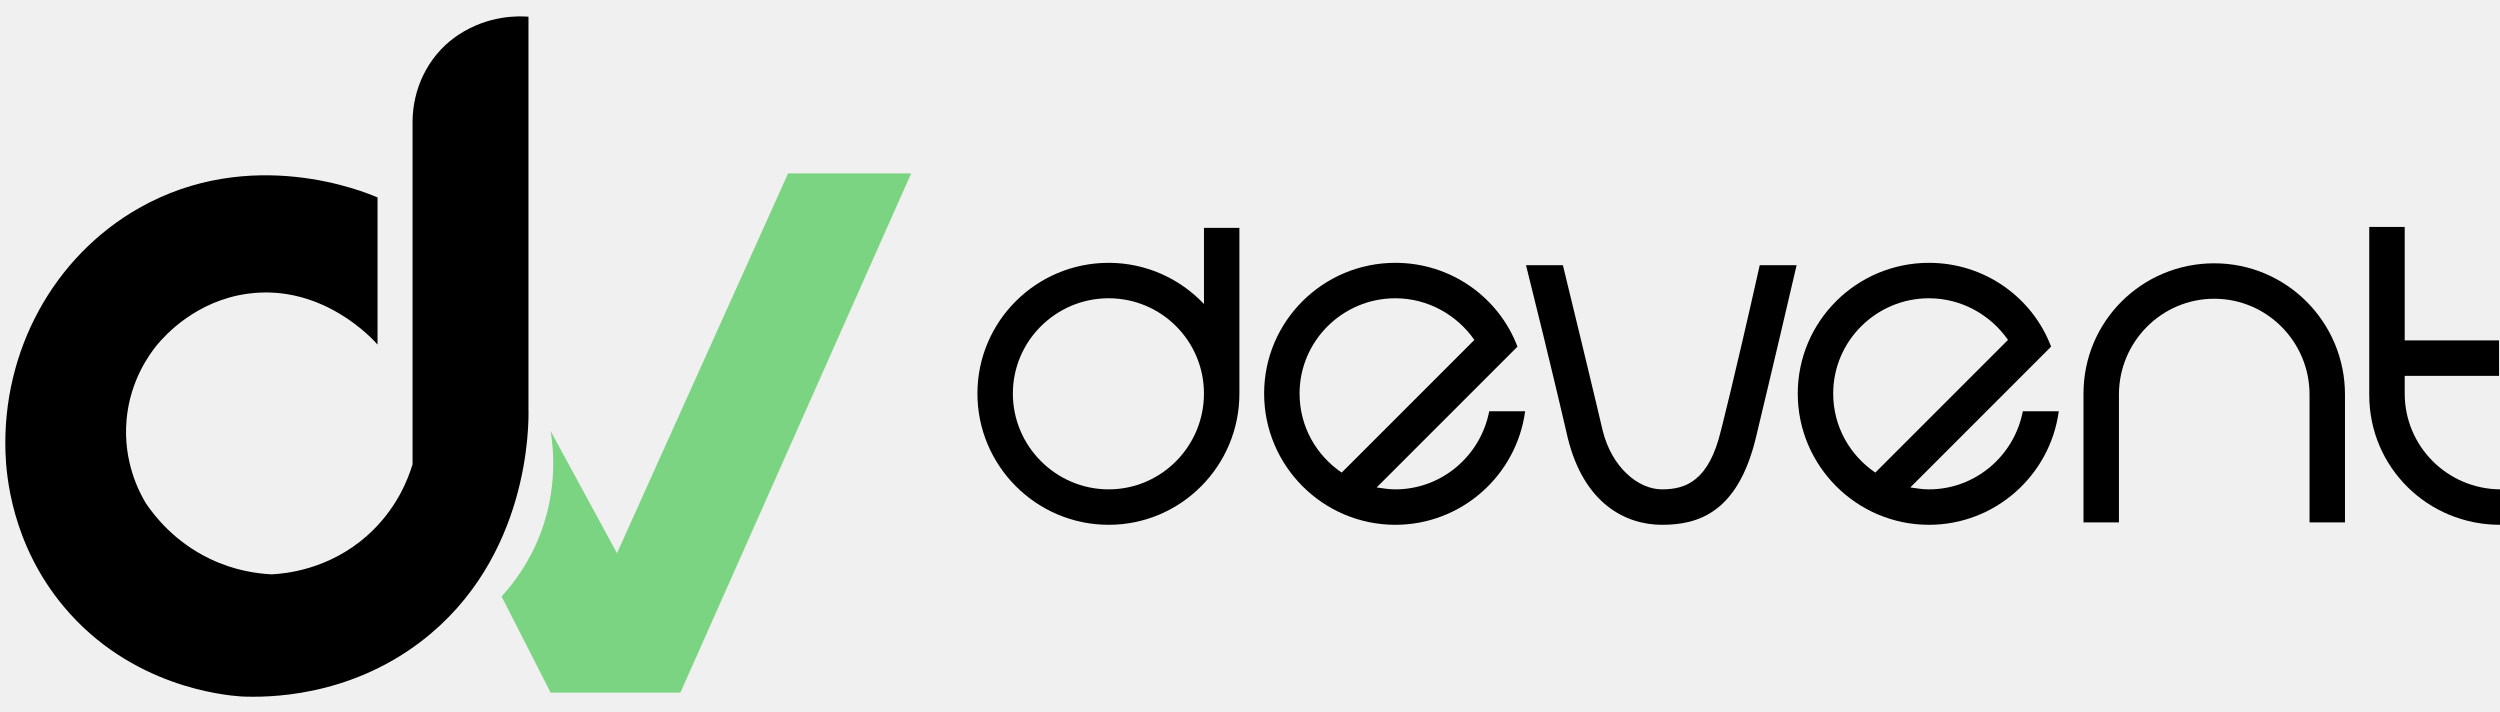
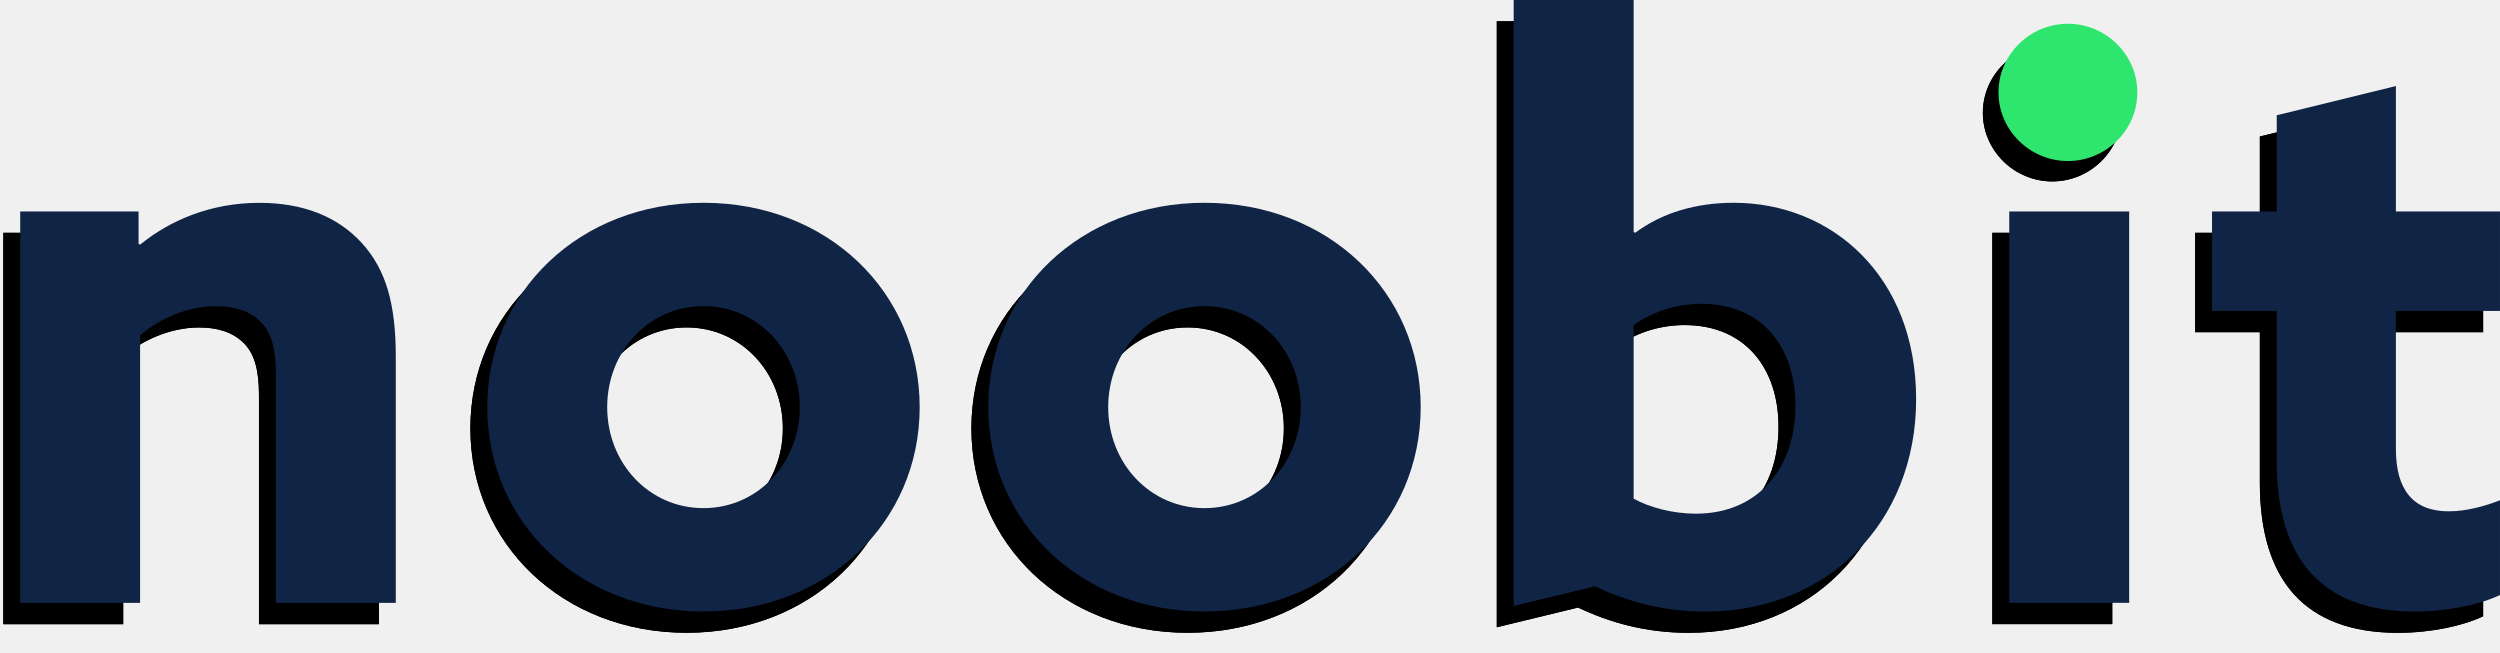
- <svg xmlns="http://www.w3.org/2000/svg" width="137" height="39" viewBox="0 0 137 39" fill="none">
-   <path d="M65.977 12.487H67.919V21.568C67.919 25.531 64.717 28.759 60.754 28.759C56.791 28.759 53.563 25.531 53.563 21.568C53.563 17.605 56.791 14.403 60.754 14.403C62.801 14.403 64.664 15.269 65.977 16.66V12.487ZM65.977 21.568C65.977 18.681 63.641 16.345 60.754 16.345C57.867 16.345 55.505 18.681 55.505 21.568C55.505 24.455 57.867 26.817 60.754 26.817C63.641 26.817 65.977 24.455 65.977 21.568Z" fill="black" />
-   <path d="M83.157 18.996L75.441 26.712C75.782 26.764 76.124 26.817 76.465 26.817C79.01 26.817 81.136 24.979 81.609 22.539H83.577C83.105 26.055 80.086 28.759 76.465 28.759C72.502 28.759 69.274 25.531 69.274 21.568C69.274 17.605 72.502 14.403 76.465 14.403C79.509 14.403 82.133 16.293 83.157 18.996ZM71.216 21.568C71.216 23.378 72.134 24.953 73.525 25.898L80.795 18.628C79.85 17.264 78.249 16.345 76.465 16.345C73.578 16.345 71.216 18.681 71.216 21.568Z" fill="black" />
-   <path d="M91.079 28.759C89.111 28.759 86.802 27.63 85.909 23.982C85.909 23.982 85.07 20.308 83.626 14.534H85.647C87.353 21.541 87.825 23.588 87.825 23.588C88.324 25.609 89.767 26.817 91.079 26.817C92.392 26.817 93.651 26.344 94.308 23.588C94.308 23.588 95.016 20.859 96.433 14.534H98.454C97.221 19.836 96.223 23.982 96.223 23.982C95.226 28.129 93.022 28.759 91.079 28.759Z" fill="black" />
-   <path d="M112.4 18.996L104.684 26.712C105.025 26.764 105.366 26.817 105.708 26.817C108.253 26.817 110.379 24.979 110.851 22.539H112.82C112.347 26.055 109.329 28.759 105.708 28.759C101.745 28.759 98.517 25.531 98.517 21.568C98.517 17.605 101.745 14.403 105.708 14.403C108.752 14.403 111.376 16.293 112.4 18.996ZM100.459 21.568C100.459 23.378 101.377 24.953 102.768 25.898L110.038 18.628C109.093 17.264 107.492 16.345 105.708 16.345C102.821 16.345 100.459 18.681 100.459 21.568Z" fill="black" />
-   <path d="M128.505 21.62V28.627H126.563V21.62C126.563 18.733 124.228 16.371 121.341 16.371C118.454 16.371 116.118 18.733 116.118 21.62V28.627H114.176V21.568C114.176 17.605 117.378 14.429 121.341 14.429C125.304 14.429 128.505 17.657 128.505 21.62Z" fill="black" />
-   <path d="M129.835 12.435H131.778V18.655H136.948V20.597H131.778V21.568C131.778 24.455 134.113 26.79 137 26.817V28.759C133.037 28.759 129.835 25.609 129.835 21.646V12.435Z" fill="black" />
-   <path d="M28.96 0.915V22.412C28.98 23.216 29.046 30.598 23.06 35.162C19.008 38.251 14.574 38.227 13.208 38.166C12.246 38.095 7.174 37.625 3.514 33.265C0.621 29.82 0.339 26.004 0.3 24.783C0.115 19.232 2.936 14.058 7.622 11.4C13.753 7.925 19.983 10.514 20.689 10.82V18.881C20.459 18.617 17.706 15.56 13.628 16.088C10.754 16.46 9.046 18.377 8.622 18.881C8.195 19.401 7.131 20.84 6.937 22.99C6.726 25.305 7.652 27.011 7.99 27.574C8.466 28.279 9.566 29.698 11.519 30.631C12.873 31.277 14.113 31.436 14.89 31.474C15.632 31.436 18.006 31.221 20.105 29.367C21.751 27.913 22.379 26.203 22.608 25.442V6.694C22.608 4.87 23.442 3.123 24.918 2.051C24.981 2.005 25.045 1.96 25.111 1.916C26.769 0.813 28.446 0.876 28.96 0.915Z" fill="black" />
-   <path d="M27.486 32.686L30.173 37.953H37.286L49.931 9.504H43.187L33.81 30.315L30.175 23.623C30.341 24.65 30.537 26.759 29.648 29.155C29.03 30.819 28.123 31.989 27.487 32.684L27.486 32.686Z" fill="#7BD481" />
+ <svg xmlns="http://www.w3.org/2000/svg" width="115" height="30" viewBox="0 0 115 30" fill="none">
+   <g clip-path="url(#clip0_1289_2443)">
+     <path d="M0.152 10.708H5.597V12.196L5.669 12.232C7.049 11.106 8.935 10.31 11.149 10.31C13.144 10.31 14.743 10.927 15.867 12.16C16.992 13.395 17.428 14.992 17.428 17.387V28.712H11.912V18.149C11.912 17.097 11.731 16.297 11.222 15.79C10.713 15.281 10.023 15.064 9.152 15.064C7.845 15.064 6.54 15.645 5.667 16.407V28.712H0.152V10.708Z" fill="black" />
+     <path d="M21.637 19.707C21.637 14.408 25.882 10.307 31.582 10.307C37.282 10.307 41.527 14.408 41.527 19.707C41.527 25.007 37.279 29.108 31.582 29.108C25.884 29.108 21.637 25.007 21.637 19.707ZM36.011 19.707C36.011 17.129 34.088 15.062 31.582 15.062C29.076 15.062 27.153 17.129 27.153 19.707C27.153 22.286 29.078 24.353 31.582 24.353C34.086 24.353 36.011 22.284 36.011 19.707Z" fill="black" />
+     <path d="M44.684 19.707C44.684 14.408 48.929 10.307 54.629 10.307C60.329 10.307 64.574 14.408 64.574 19.707C64.574 25.007 60.326 29.108 54.629 29.108C48.931 29.108 44.684 25.007 44.684 19.707ZM59.057 19.707C59.057 17.129 57.135 15.062 54.629 15.062C52.123 15.062 50.2 17.129 50.2 19.707C50.2 22.286 52.123 24.353 54.629 24.353C57.135 24.353 59.057 22.284 59.057 19.707Z" fill="black" />
+     <path d="M68.854 0.979H74.37V11.651L74.443 11.687C75.714 10.744 77.275 10.307 78.98 10.307C83.481 10.307 87.365 13.682 87.365 19.346C87.365 25.009 83.3 29.11 77.673 29.11C75.712 29.11 74.043 28.637 72.59 27.947L68.852 28.854V0.979H68.854ZM77.238 24.607C80.07 24.607 81.812 22.539 81.812 19.635C81.812 16.912 80.251 14.953 77.492 14.953C76.221 14.953 75.133 15.39 74.37 15.932V23.917C75.097 24.315 76.148 24.607 77.238 24.607Z" fill="black" />
+     <path d="M91.211 5.189C91.211 3.447 92.663 2.031 94.405 2.031C96.146 2.031 97.598 3.447 97.598 5.189C97.598 6.93 96.146 8.346 94.405 8.346C92.663 8.346 91.211 6.93 91.211 5.189ZM91.647 10.708H97.164V28.709H91.647V10.708Z" fill="black" />
+     <path d="M100.977 10.708H103.953V6.279L109.434 4.936V10.708H114.224V15.281H109.434V21.632C109.434 23.519 110.232 24.5 111.865 24.5C112.7 24.5 113.57 24.247 114.224 23.991V28.348C113.317 28.784 111.829 29.11 110.304 29.11C106.02 29.11 103.953 26.678 103.953 22.214V15.281H100.977V10.708Z" fill="black" />
+     <path d="M0.152 10.708H5.597V12.196L5.669 12.232C7.049 11.106 8.935 10.31 11.149 10.31C13.144 10.31 14.743 10.927 15.867 12.16C16.992 13.395 17.428 14.992 17.428 17.387V28.712H11.912V18.149C11.912 17.097 11.731 16.297 11.222 15.79C10.713 15.281 10.023 15.064 9.152 15.064C7.845 15.064 6.54 15.645 5.667 16.407V28.712H0.152V10.708Z" fill="black" />
+     <path d="M21.637 19.707C21.637 14.408 25.882 10.307 31.582 10.307C37.282 10.307 41.527 14.408 41.527 19.707C41.527 25.007 37.279 29.108 31.582 29.108C25.884 29.108 21.637 25.007 21.637 19.707ZM36.011 19.707C36.011 17.129 34.088 15.062 31.582 15.062C29.076 15.062 27.153 17.129 27.153 19.707C27.153 22.286 29.078 24.353 31.582 24.353C34.086 24.353 36.011 22.284 36.011 19.707Z" fill="black" />
+     <path d="M44.684 19.707C44.684 14.408 48.929 10.307 54.629 10.307C60.329 10.307 64.574 14.408 64.574 19.707C64.574 25.007 60.326 29.108 54.629 29.108C48.931 29.108 44.684 25.007 44.684 19.707ZM59.057 19.707C59.057 17.129 57.135 15.062 54.629 15.062C52.123 15.062 50.2 17.129 50.2 19.707C50.2 22.286 52.123 24.353 54.629 24.353C57.135 24.353 59.057 22.284 59.057 19.707Z" fill="black" />
+     <path d="M68.854 0.979H74.37V11.651L74.443 11.687C75.714 10.744 77.275 10.307 78.98 10.307C83.481 10.307 87.365 13.682 87.365 19.346C87.365 25.009 83.3 29.11 77.673 29.11C75.712 29.11 74.043 28.637 72.59 27.947L68.852 28.854V0.979H68.854ZM77.238 24.607C80.07 24.607 81.812 22.539 81.812 19.635C81.812 16.912 80.251 14.953 77.492 14.953C76.221 14.953 75.133 15.39 74.37 15.932V23.917C75.097 24.315 76.148 24.607 77.238 24.607Z" fill="black" />
+     <path d="M91.211 5.189C91.211 3.447 92.663 2.031 94.405 2.031C96.146 2.031 97.598 3.447 97.598 5.189C97.598 6.93 96.146 8.346 94.405 8.346C92.663 8.346 91.211 6.93 91.211 5.189ZM91.647 10.708H97.164V28.709H91.647V10.708Z" fill="black" />
+     <path d="M100.977 10.708H103.953V6.279L109.434 4.936V10.708H114.224V15.281H109.434V21.632C109.434 23.519 110.232 24.5 111.865 24.5C112.7 24.5 113.57 24.247 114.224 23.991V28.348C113.317 28.784 111.829 29.11 110.304 29.11C106.02 29.11 103.953 26.678 103.953 22.214V15.281H100.977V10.708Z" fill="black" />
+     <path d="M91.93 4.25C91.93 2.508 93.382 1.093 95.123 1.093C96.865 1.093 98.317 2.508 98.317 4.25C98.317 5.992 96.865 7.408 95.123 7.408C93.382 7.408 91.93 5.992 91.93 4.25Z" fill="#2EE56D" />
+     <path d="M0.93 9.728H6.374V11.216L6.446 11.253C7.826 10.126 9.712 9.33 11.927 9.33C13.922 9.33 15.521 9.948 16.645 11.18C17.769 12.415 18.206 14.012 18.206 16.407V27.732H12.689V17.17C12.689 16.118 12.508 15.317 11.999 14.81C11.49 14.302 10.8 14.084 9.93 14.084C8.622 14.084 7.317 14.666 6.444 15.428V27.732H0.93V9.728Z" fill="#102445" />
+     <path d="M22.414 18.728C22.414 13.429 26.66 9.328 32.359 9.328C38.059 9.328 42.305 13.429 42.305 18.728C42.305 24.027 38.057 28.128 32.359 28.128C26.662 28.128 22.414 24.027 22.414 18.728ZM36.788 18.728C36.788 16.15 34.865 14.082 32.359 14.082C29.853 14.082 27.931 16.15 27.931 18.728C27.931 21.306 29.855 23.374 32.359 23.374C34.863 23.374 36.788 21.304 36.788 18.728Z" fill="#102445" />
+     <path d="M45.461 18.728C45.461 13.429 49.706 9.328 55.406 9.328C61.106 9.328 65.352 13.429 65.352 18.728C65.352 24.027 61.104 28.128 55.406 28.128C49.709 28.128 45.461 24.027 45.461 18.728ZM59.835 18.728C59.835 16.15 57.912 14.082 55.406 14.082C52.9 14.082 50.977 16.15 50.977 18.728C50.977 21.306 52.9 23.374 55.406 23.374C57.912 23.374 59.835 21.304 59.835 18.728Z" fill="#102445" />
+     <path d="M69.631 0H75.148V10.671L75.22 10.707C76.491 9.764 78.052 9.328 79.757 9.328C84.258 9.328 88.142 12.702 88.142 18.366C88.142 24.03 84.078 28.13 78.45 28.13C76.489 28.13 74.82 27.658 73.368 26.968L69.629 27.875V0H69.631ZM78.016 23.629C80.848 23.629 82.589 21.562 82.589 18.658C82.589 15.935 81.028 13.976 78.269 13.976C76.998 13.976 75.91 14.412 75.148 14.955V22.939C75.874 23.338 76.926 23.629 78.016 23.629Z" fill="#102445" />
+     <path d="M92.426 9.728H97.942V27.73H92.426V9.728Z" fill="#102445" />
+     <path d="M101.754 9.728H104.73V5.302L110.211 3.958V9.728H115.001V14.302H110.211V20.653C110.211 22.539 111.009 23.521 112.642 23.521C113.477 23.521 114.348 23.267 115.001 23.012V27.368C114.094 27.805 112.606 28.13 111.082 28.13C106.798 28.13 104.73 25.699 104.73 21.234V14.302H101.754V9.728Z" fill="#102445" />
+   </g>
+   <defs>
+     <clipPath id="clip0_1289_2443">
+       <rect width="114.847" height="29.108" fill="white" transform="translate(0.152344)" />
+     </clipPath>
+   </defs>
</svg>
